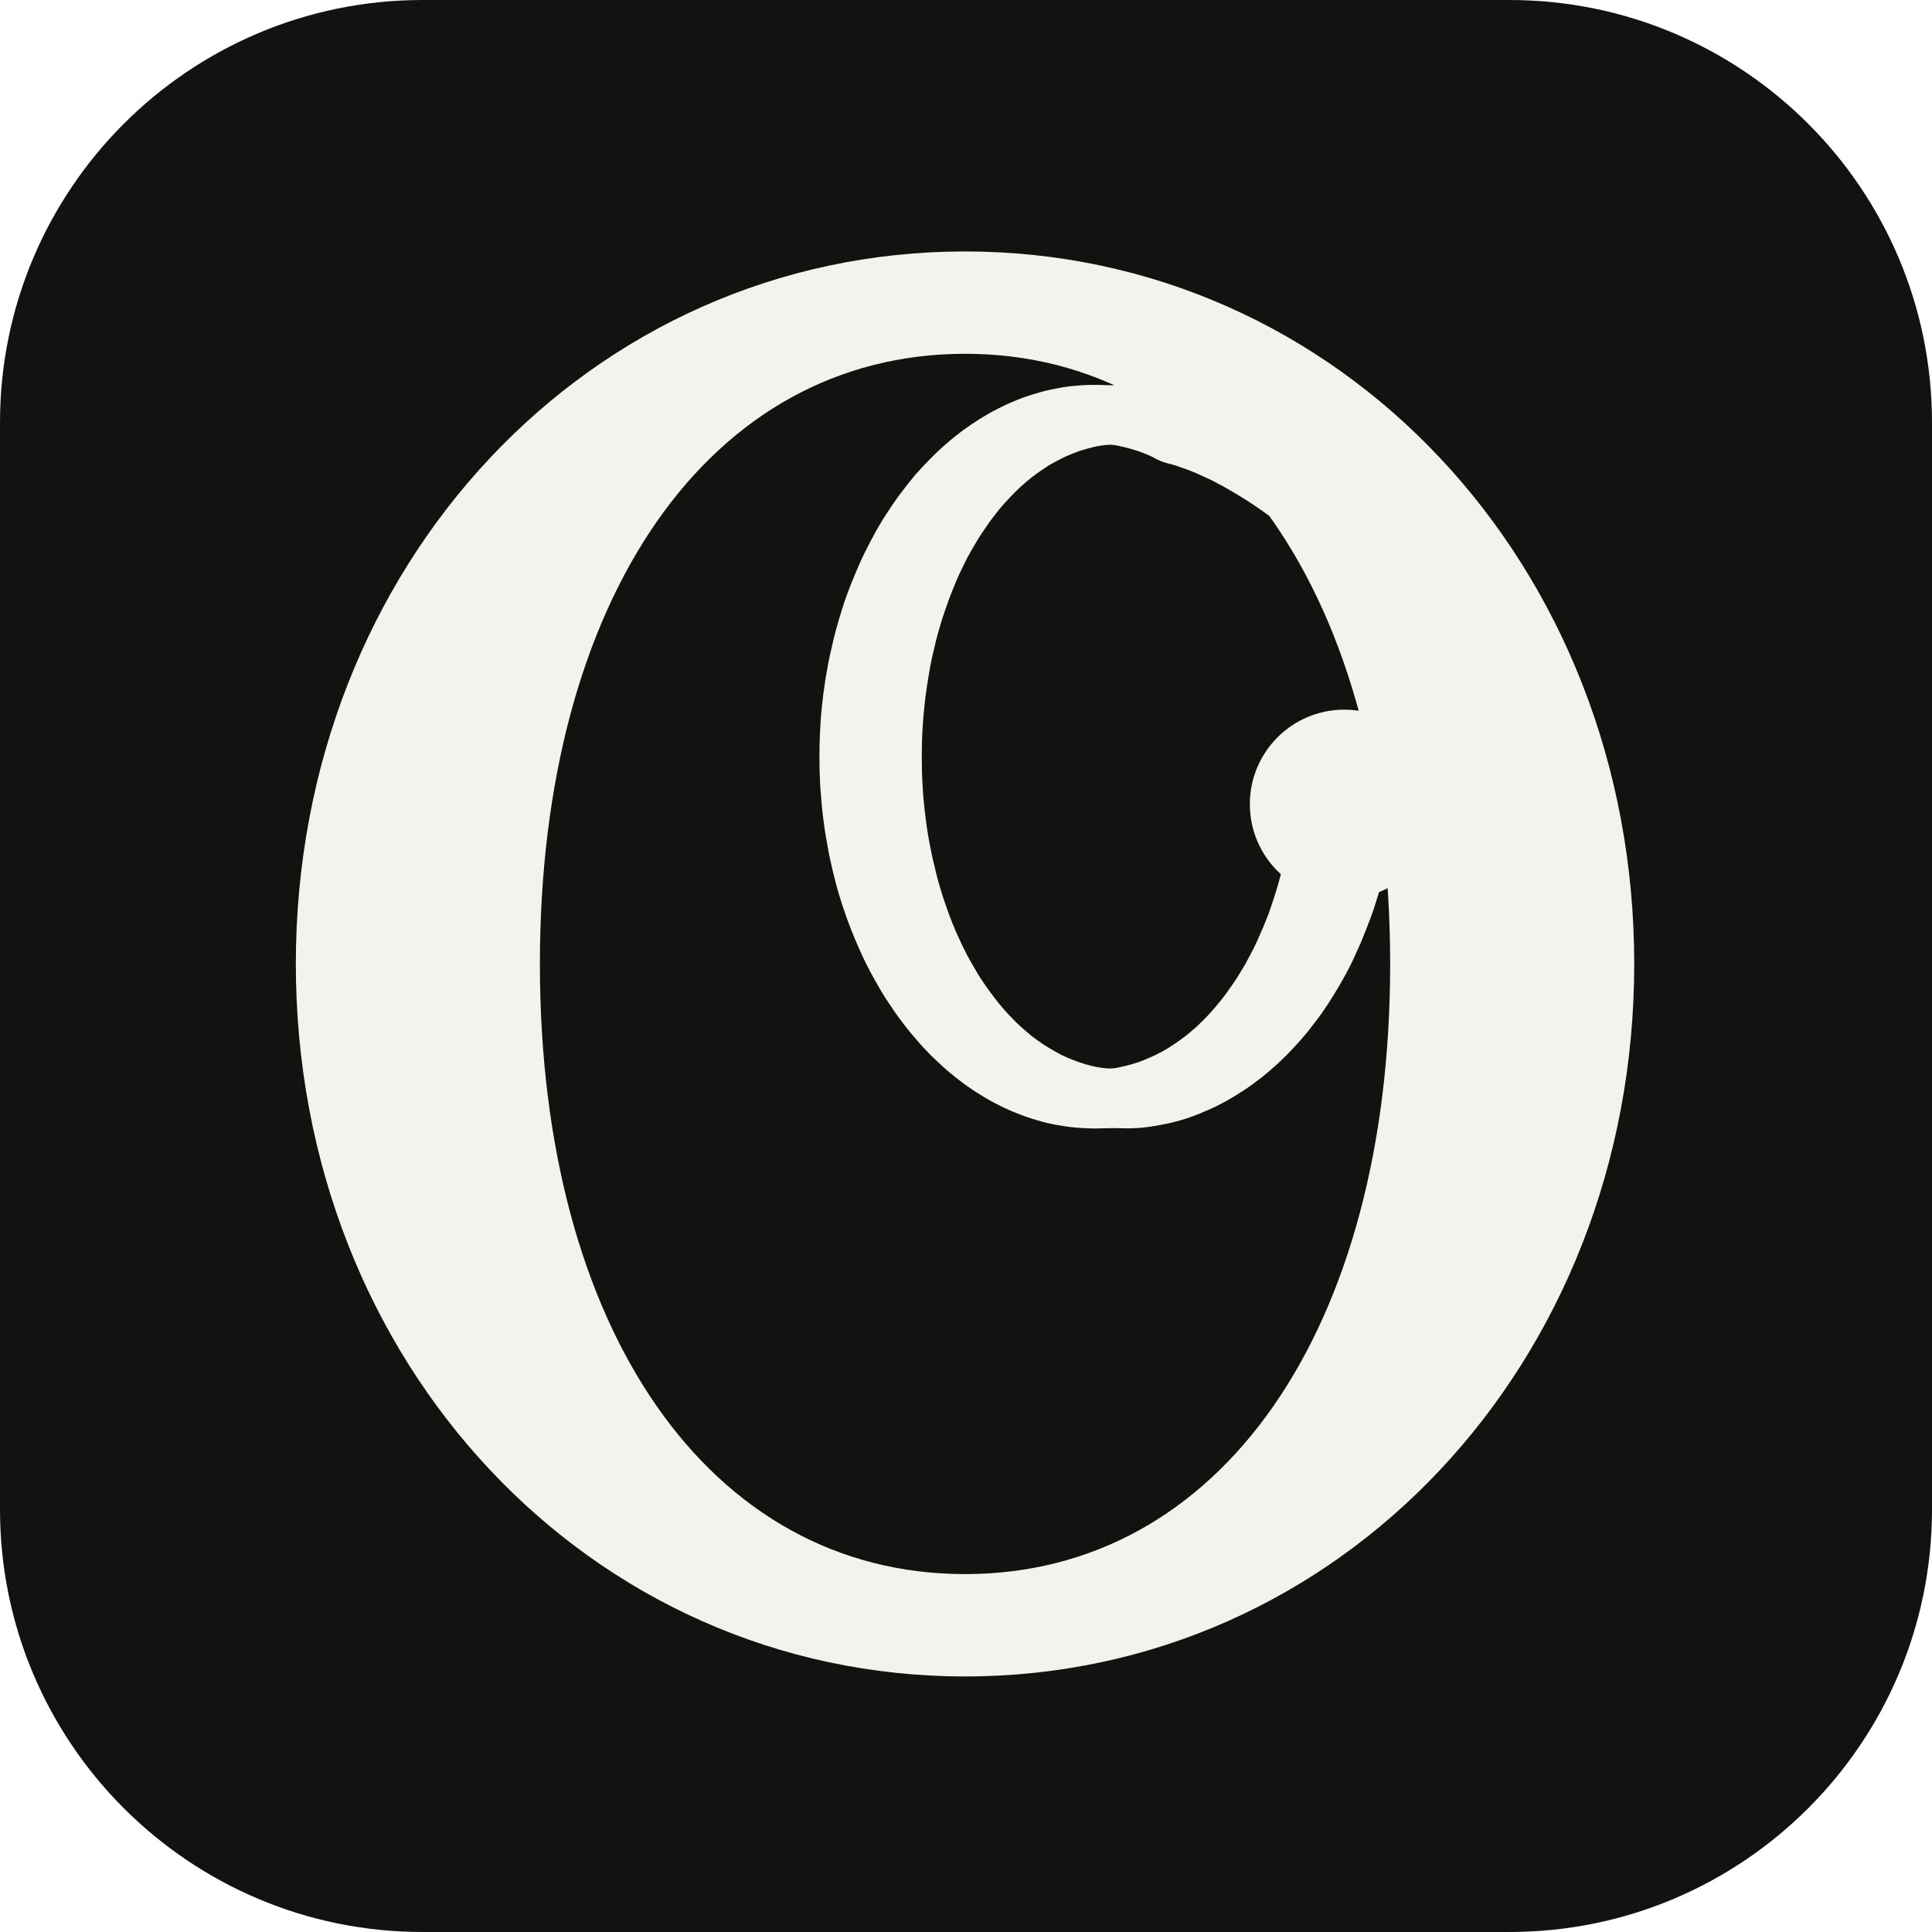
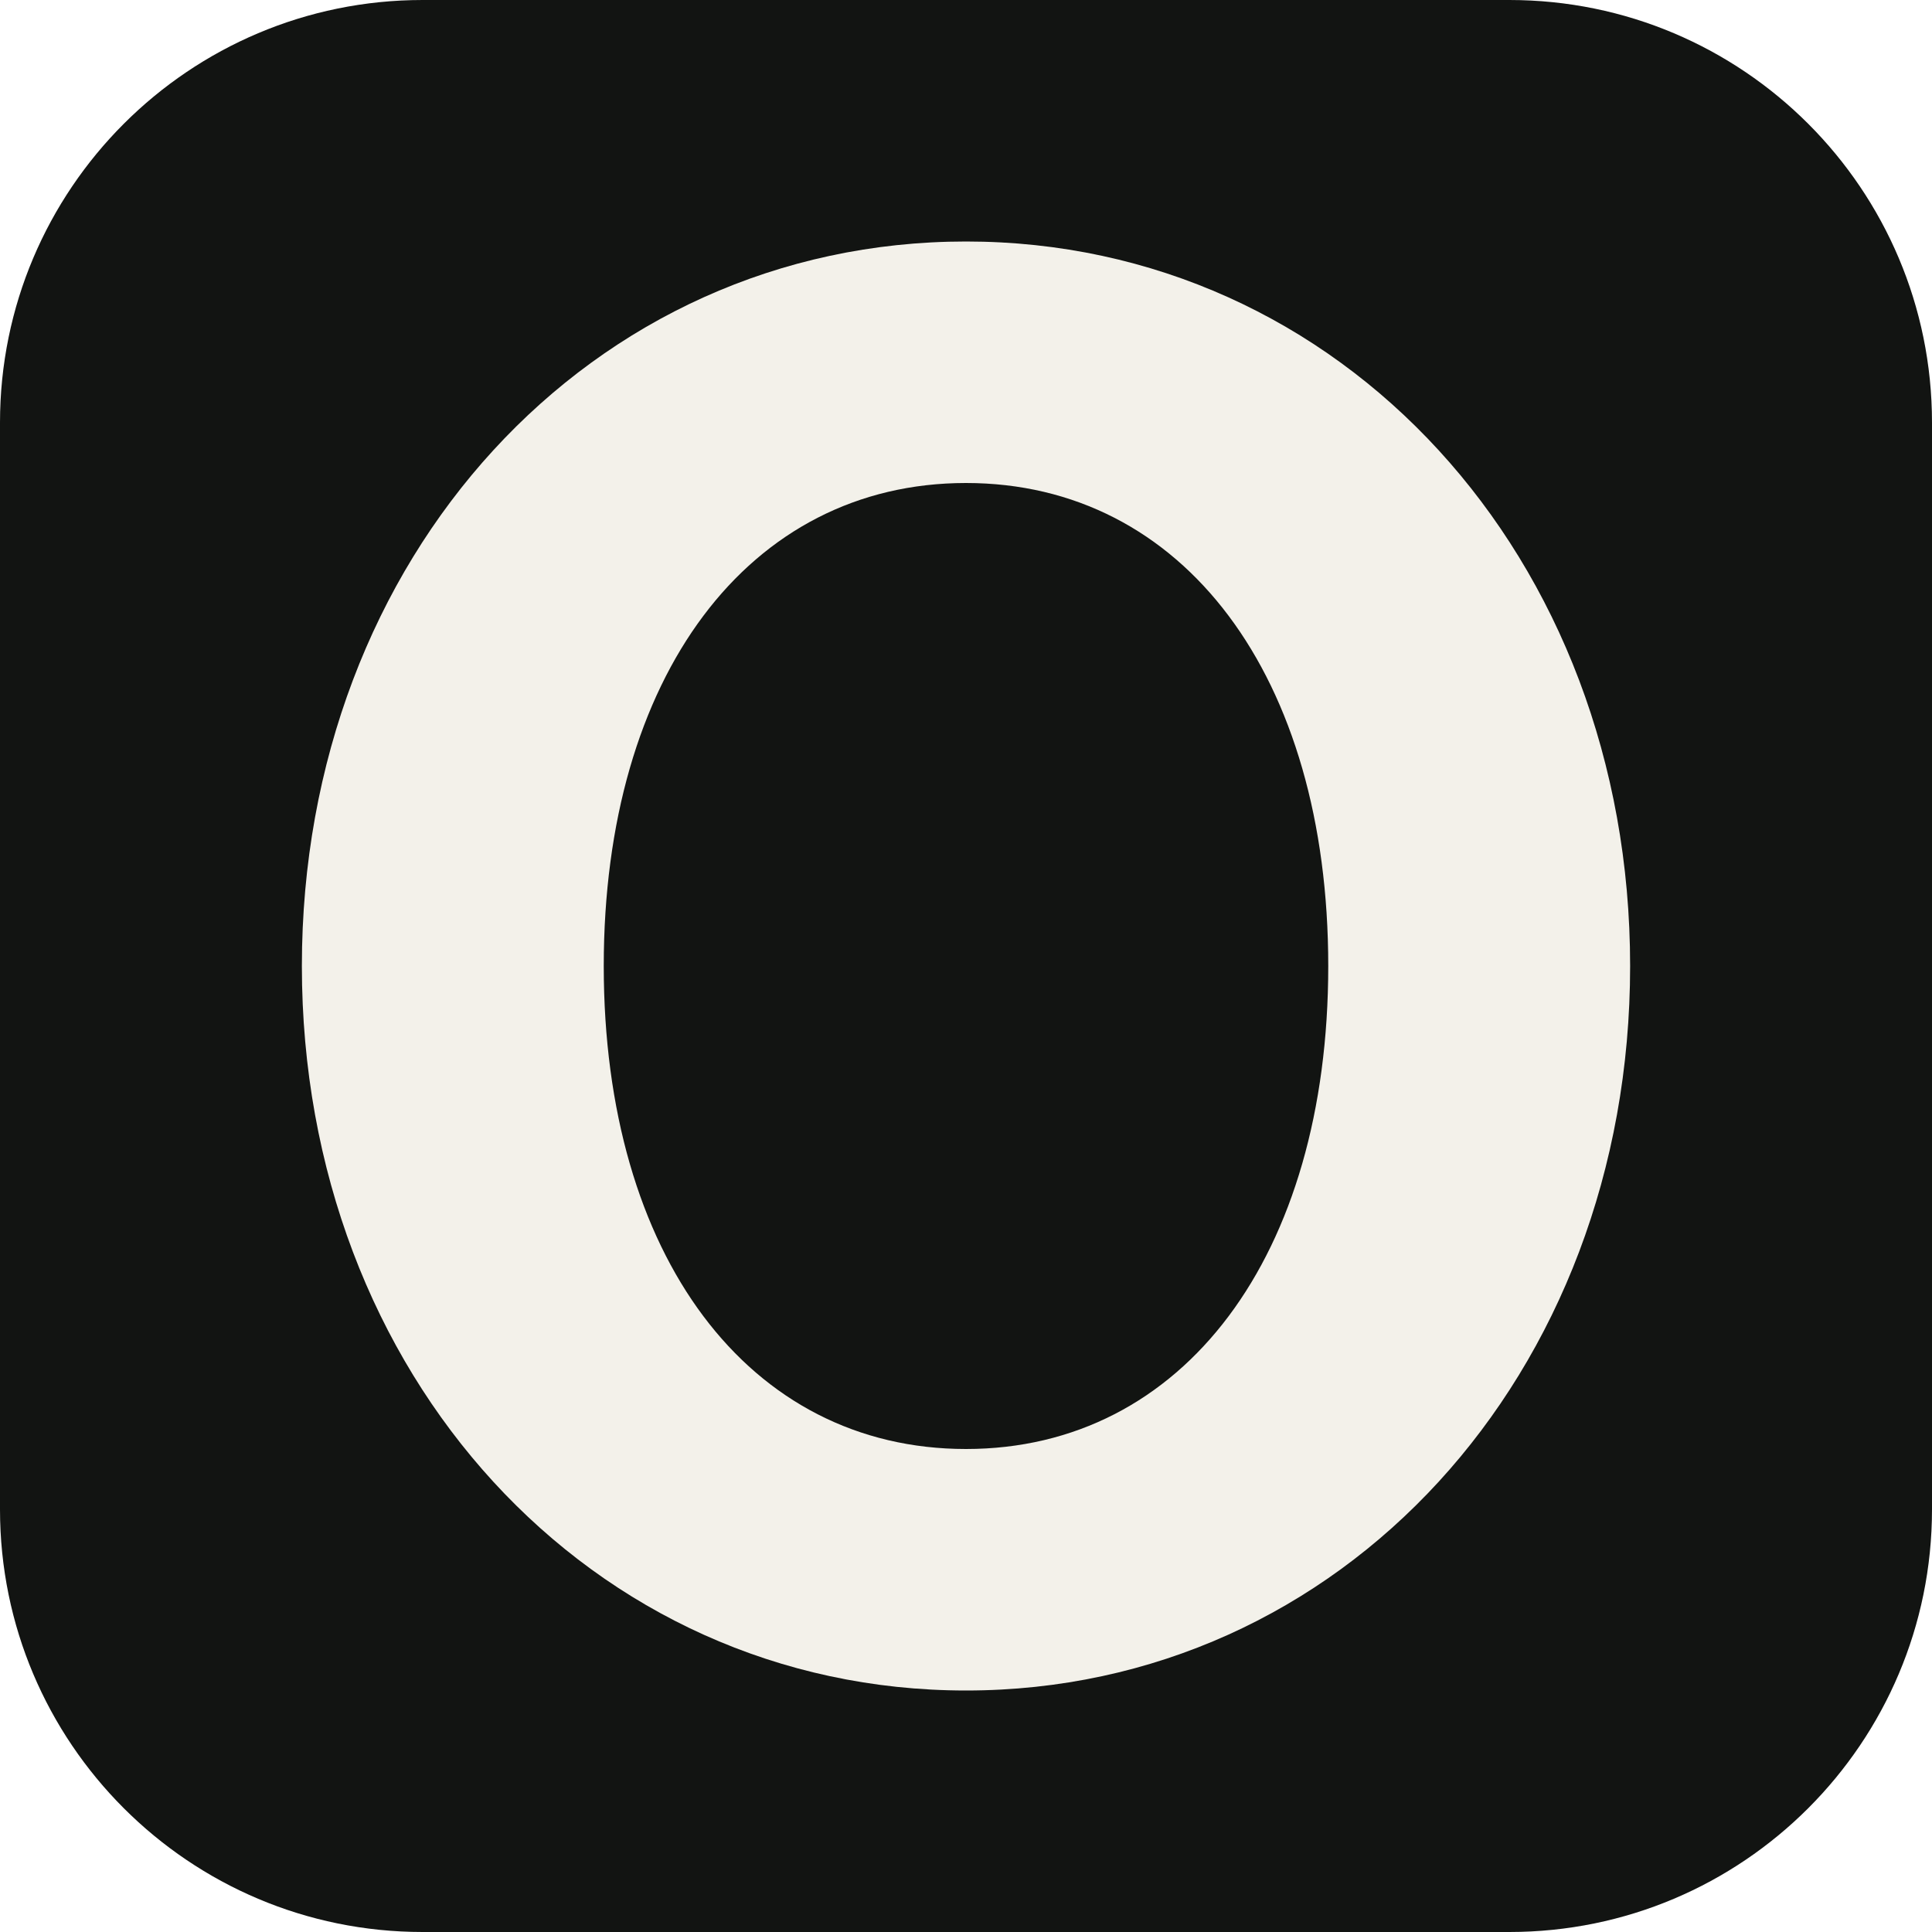
<svg xmlns="http://www.w3.org/2000/svg" viewBox="0 0 32 32" width="32" height="32">
-   <rect width="32" height="32" rx="7" fill="#131211" />
-   <path transform="translate(4.9 2.6) scale(0.0326)" fill="#f4f2ec" d="M340 48C530.4 48 680 207.3 680 410C680 612.7 530.4 772 340 772C149.6 772 0 612.7 0 410C0 207.3 149.6 48 340 48ZM340 100C210.4 100 124 224 124 410C124 596 210.4 720 340 720C469.6 720 556 596 556 410C556 224 469.6 100 340 100ZM500.7 187C499.3 185.9 495.1 182.7 492.3 180.7C489.5 178.7 486.8 176.9 484.1 175.1C481.4 173.4 478.7 171.7 476.1 170.2C473.5 168.6 470.9 167.2 468.4 165.9C465.9 164.5 463.4 163.3 460.9 162.2C458.4 161 456 160 453.6 159.1C451.2 158.2 448.8 157.4 446.5 156.6C444.2 155.9 441.8 155.5 439.7 154.6C437.5 153.8 435.6 152.5 433.5 151.6C431.5 150.7 429.4 149.9 427.2 149.2C425.1 148.5 423 147.9 420.8 147.4C418.6 146.9 416.4 146.3 414.2 146.2C412 146.2 409.7 146.5 407.5 146.9C405.3 147.3 403.2 147.9 401 148.5C398.9 149.1 396.8 149.8 394.7 150.7C392.6 151.5 390.5 152.4 388.5 153.5C386.4 154.5 384.4 155.6 382.4 156.8C380.4 158.1 378.5 159.4 376.5 160.8C374.6 162.2 372.7 163.7 370.8 165.3C368.9 166.9 367.1 168.6 365.3 170.4C363.5 172.2 361.7 174.1 359.9 176.1C358.2 178 356.5 180.1 354.8 182.3C353.2 184.4 351.5 186.7 350 189C348.4 191.3 346.8 193.7 345.4 196.2C343.9 198.7 342.4 201.3 341 203.9C339.7 206.6 338.3 209.3 337 212.1C335.8 214.9 334.5 217.8 333.4 220.7C332.2 223.6 331.1 226.6 330.1 229.7C329 232.7 328 235.8 327.1 239C326.2 242.1 325.3 245.3 324.6 248.6C323.8 251.8 323 255.1 322.4 258.5C321.8 261.8 321.2 265.2 320.7 268.6C320.2 272 319.7 275.4 319.4 278.8C319 282.3 318.7 285.7 318.5 289.2C318.3 292.7 318.1 296.2 318.1 299.7C318 303.2 318 306.7 318.1 310.2C318.1 313.7 318.3 317.1 318.5 320.6C318.7 324.1 319 327.6 319.4 331C319.8 334.4 320.2 337.9 320.7 341.3C321.2 344.6 321.8 348 322.5 351.3C323.1 354.7 323.9 358 324.7 361.2C325.4 364.5 326.3 367.7 327.2 370.8C328.1 374 329.1 377.1 330.2 380.1C331.2 383.2 332.4 386.2 333.5 389.1C334.7 392 335.9 394.9 337.2 397.6C338.5 400.4 339.8 403.2 341.2 405.8C342.6 408.4 344.1 411 345.6 413.5C347 416 348.6 418.4 350.2 420.7C351.8 423 353.4 425.2 355.1 427.4C356.7 429.5 358.4 431.6 360.2 433.6C361.9 435.5 363.7 437.4 365.5 439.2C367.3 441 369.2 442.7 371.1 444.3C372.9 445.9 374.8 447.4 376.8 448.8C378.7 450.2 380.7 451.5 382.7 452.7C384.7 453.9 386.7 455 388.7 456.1C390.8 457.1 392.8 458 394.9 458.8C397 459.6 399.2 460.4 401.3 461C403.4 461.6 405.6 462.2 407.8 462.5C410 462.9 412.3 463.2 414.5 463.1C416.7 463 418.9 462.4 421.1 461.9C423.2 461.4 425.4 460.8 427.5 460.1C429.6 459.4 431.7 458.5 433.8 457.6C435.9 456.7 437.9 455.7 440 454.6C442 453.5 444 452.3 445.9 451C447.9 449.7 449.8 448.3 451.8 446.8C453.7 445.3 455.5 443.7 457.4 442.1C459.2 440.4 461.1 438.6 462.9 436.7C464.6 434.9 466.4 432.9 468.1 430.8C469.8 428.8 471.5 426.7 473.1 424.4C474.7 422.2 476.3 419.9 477.9 417.5C479.4 415.1 480.9 412.6 482.4 410.1C483.8 407.5 485.2 404.9 486.6 402.2C487.9 399.5 489.2 396.7 490.4 393.8C491.7 391 492.8 388.1 494 385.1C495.1 382.1 496.1 379.1 497.1 376C498.1 372.9 499.1 369.7 499.9 366.5C500.8 363.3 501.6 360.1 502.3 356.8C503 353.5 503.7 350.2 504.3 346.8C504.9 343.5 505.4 340.1 505.8 336.6C506.3 333.2 506.8 328 507 326.3L558.5 331.4C558.2 333.5 557.5 339.9 556.8 344.1C556.2 348.3 555.4 352.5 554.5 356.7C553.6 360.8 552.6 364.9 551.5 369C550.5 373.1 549.3 377.1 548 381C546.7 385 545.2 388.9 543.7 392.7C542.2 396.6 540.6 400.4 538.9 404C537.3 407.7 535.5 411.4 533.6 414.9C531.7 418.4 529.7 421.9 527.6 425.3C525.6 428.6 523.4 431.9 521.2 435.1C518.9 438.2 516.6 441.3 514.2 444.3C511.8 447.2 509.3 450.1 506.7 452.8C504.2 455.6 501.5 458.2 498.8 460.7C496.1 463.2 493.3 465.6 490.5 467.8C487.6 470 484.7 472.2 481.8 474.1C478.8 476.1 475.8 477.9 472.8 479.6C469.7 481.3 466.6 482.9 463.5 484.2C460.4 485.6 457.2 486.9 454 488C450.8 489.1 447.6 490 444.3 490.8C441.1 491.5 437.8 492.1 434.6 492.6C431.3 493.1 428.1 493.4 424.8 493.5C421.6 493.6 418.4 493.4 415.1 493.4C411.9 493.4 408.7 493.6 405.5 493.6C402.3 493.5 399 493.4 395.8 493.1C392.5 492.8 389.2 492.3 386 491.7C382.8 491.1 379.5 490.3 376.3 489.3C373.1 488.4 369.9 487.3 366.7 486C363.6 484.8 360.4 483.4 357.3 481.8C354.2 480.3 351.2 478.6 348.2 476.7C345.2 474.9 342.2 472.9 339.3 470.8C336.4 468.6 333.6 466.4 330.8 464C328.1 461.6 325.4 459.1 322.7 456.5C320.1 453.8 317.5 451.1 315.1 448.2C312.6 445.4 310.2 442.4 307.9 439.3C305.5 436.2 303.3 433 301.2 429.8C299 426.5 296.9 423.1 295 419.6C293 416.2 291.1 412.6 289.3 409C287.6 405.4 285.9 401.7 284.3 397.9C282.7 394.1 281.2 390.3 279.8 386.4C278.4 382.5 277.1 378.5 275.9 374.5C274.7 370.5 273.7 366.4 272.7 362.3C271.7 358.2 270.8 354 270.1 349.8C269.3 345.6 268.6 341.4 268.1 337.1C267.5 332.9 267.1 328.6 266.8 324.3C266.4 320 266.2 315.7 266.1 311.4C266 307.1 266 302.8 266.1 298.5C266.2 294.2 266.4 289.9 266.7 285.6C267 281.3 267.5 277 268 272.8C268.6 268.6 269.2 264.3 270 260.1C270.7 255.9 271.6 251.8 272.6 247.7C273.5 243.5 274.6 239.5 275.8 235.4C277 231.4 278.2 227.4 279.6 223.5C281 219.6 282.5 215.8 284.1 212C285.7 208.2 287.3 204.5 289.1 200.9C290.9 197.2 292.8 193.7 294.7 190.2C296.7 186.7 298.7 183.3 300.9 180.1C303 176.8 305.2 173.6 307.6 170.5C309.9 167.4 312.3 164.4 314.7 161.5C317.2 158.7 319.8 155.9 322.4 153.3C325 150.6 327.7 148.1 330.5 145.7C333.2 143.3 336.1 141 338.9 138.9C341.8 136.8 344.8 134.8 347.8 132.9C350.8 131.1 353.8 129.3 356.9 127.8C360 126.2 363.1 124.8 366.3 123.5C369.5 122.2 372.7 121.1 375.9 120.2C379.1 119.2 382.3 118.4 385.6 117.8C388.8 117.1 392.1 116.6 395.3 116.3C398.6 116 401.8 115.8 405.1 115.8C408.3 115.7 411.5 116 414.7 116C417.9 116 421.2 115.7 424.4 115.9C427.6 116 430.9 116.3 434.1 116.7C437.4 117.2 440.7 117.8 443.9 118.5C447.1 119.3 450.5 119.9 453.6 121.3C456.6 122.6 459.5 124.6 462.2 126.5C465 128.4 467.7 130.6 470.3 132.8C472.9 135 475.3 137.4 477.7 139.9C480 142.4 482.2 145.1 484.3 147.8C486.4 150.6 488.4 153.5 490.2 156.4C492 159.4 493.7 162.5 495.2 165.7C496.7 168.9 498 172.2 499.2 175.6C500.4 178.9 501.8 184.2 502.4 185.9ZM532.7 280.8C559.3 280.8 580.7 302.3 580.7 328.8C580.7 355.4 559.3 376.8 532.7 376.8C506.2 376.8 484.7 355.4 484.7 328.8C484.7 302.3 506.2 280.8 532.7 280.8Z" />
+   <rect width="32" height="32" rx="7" fill="#121412" />
+   <path fill="#f3f1ea" d="M16 4C22.21 4 27 9.22 27 16C27 22.78 22.21 28 16 28C9.79 28 5 22.78 5 16C5 9.22 9.79 4 16 4ZM16 8C12.4 8 10 11.2 10 16C10 20.8 12.4 24 16 24C19.6 24 22 20.8 22 16C22 11.2 19.6 8 16 8Z" />
</svg>
